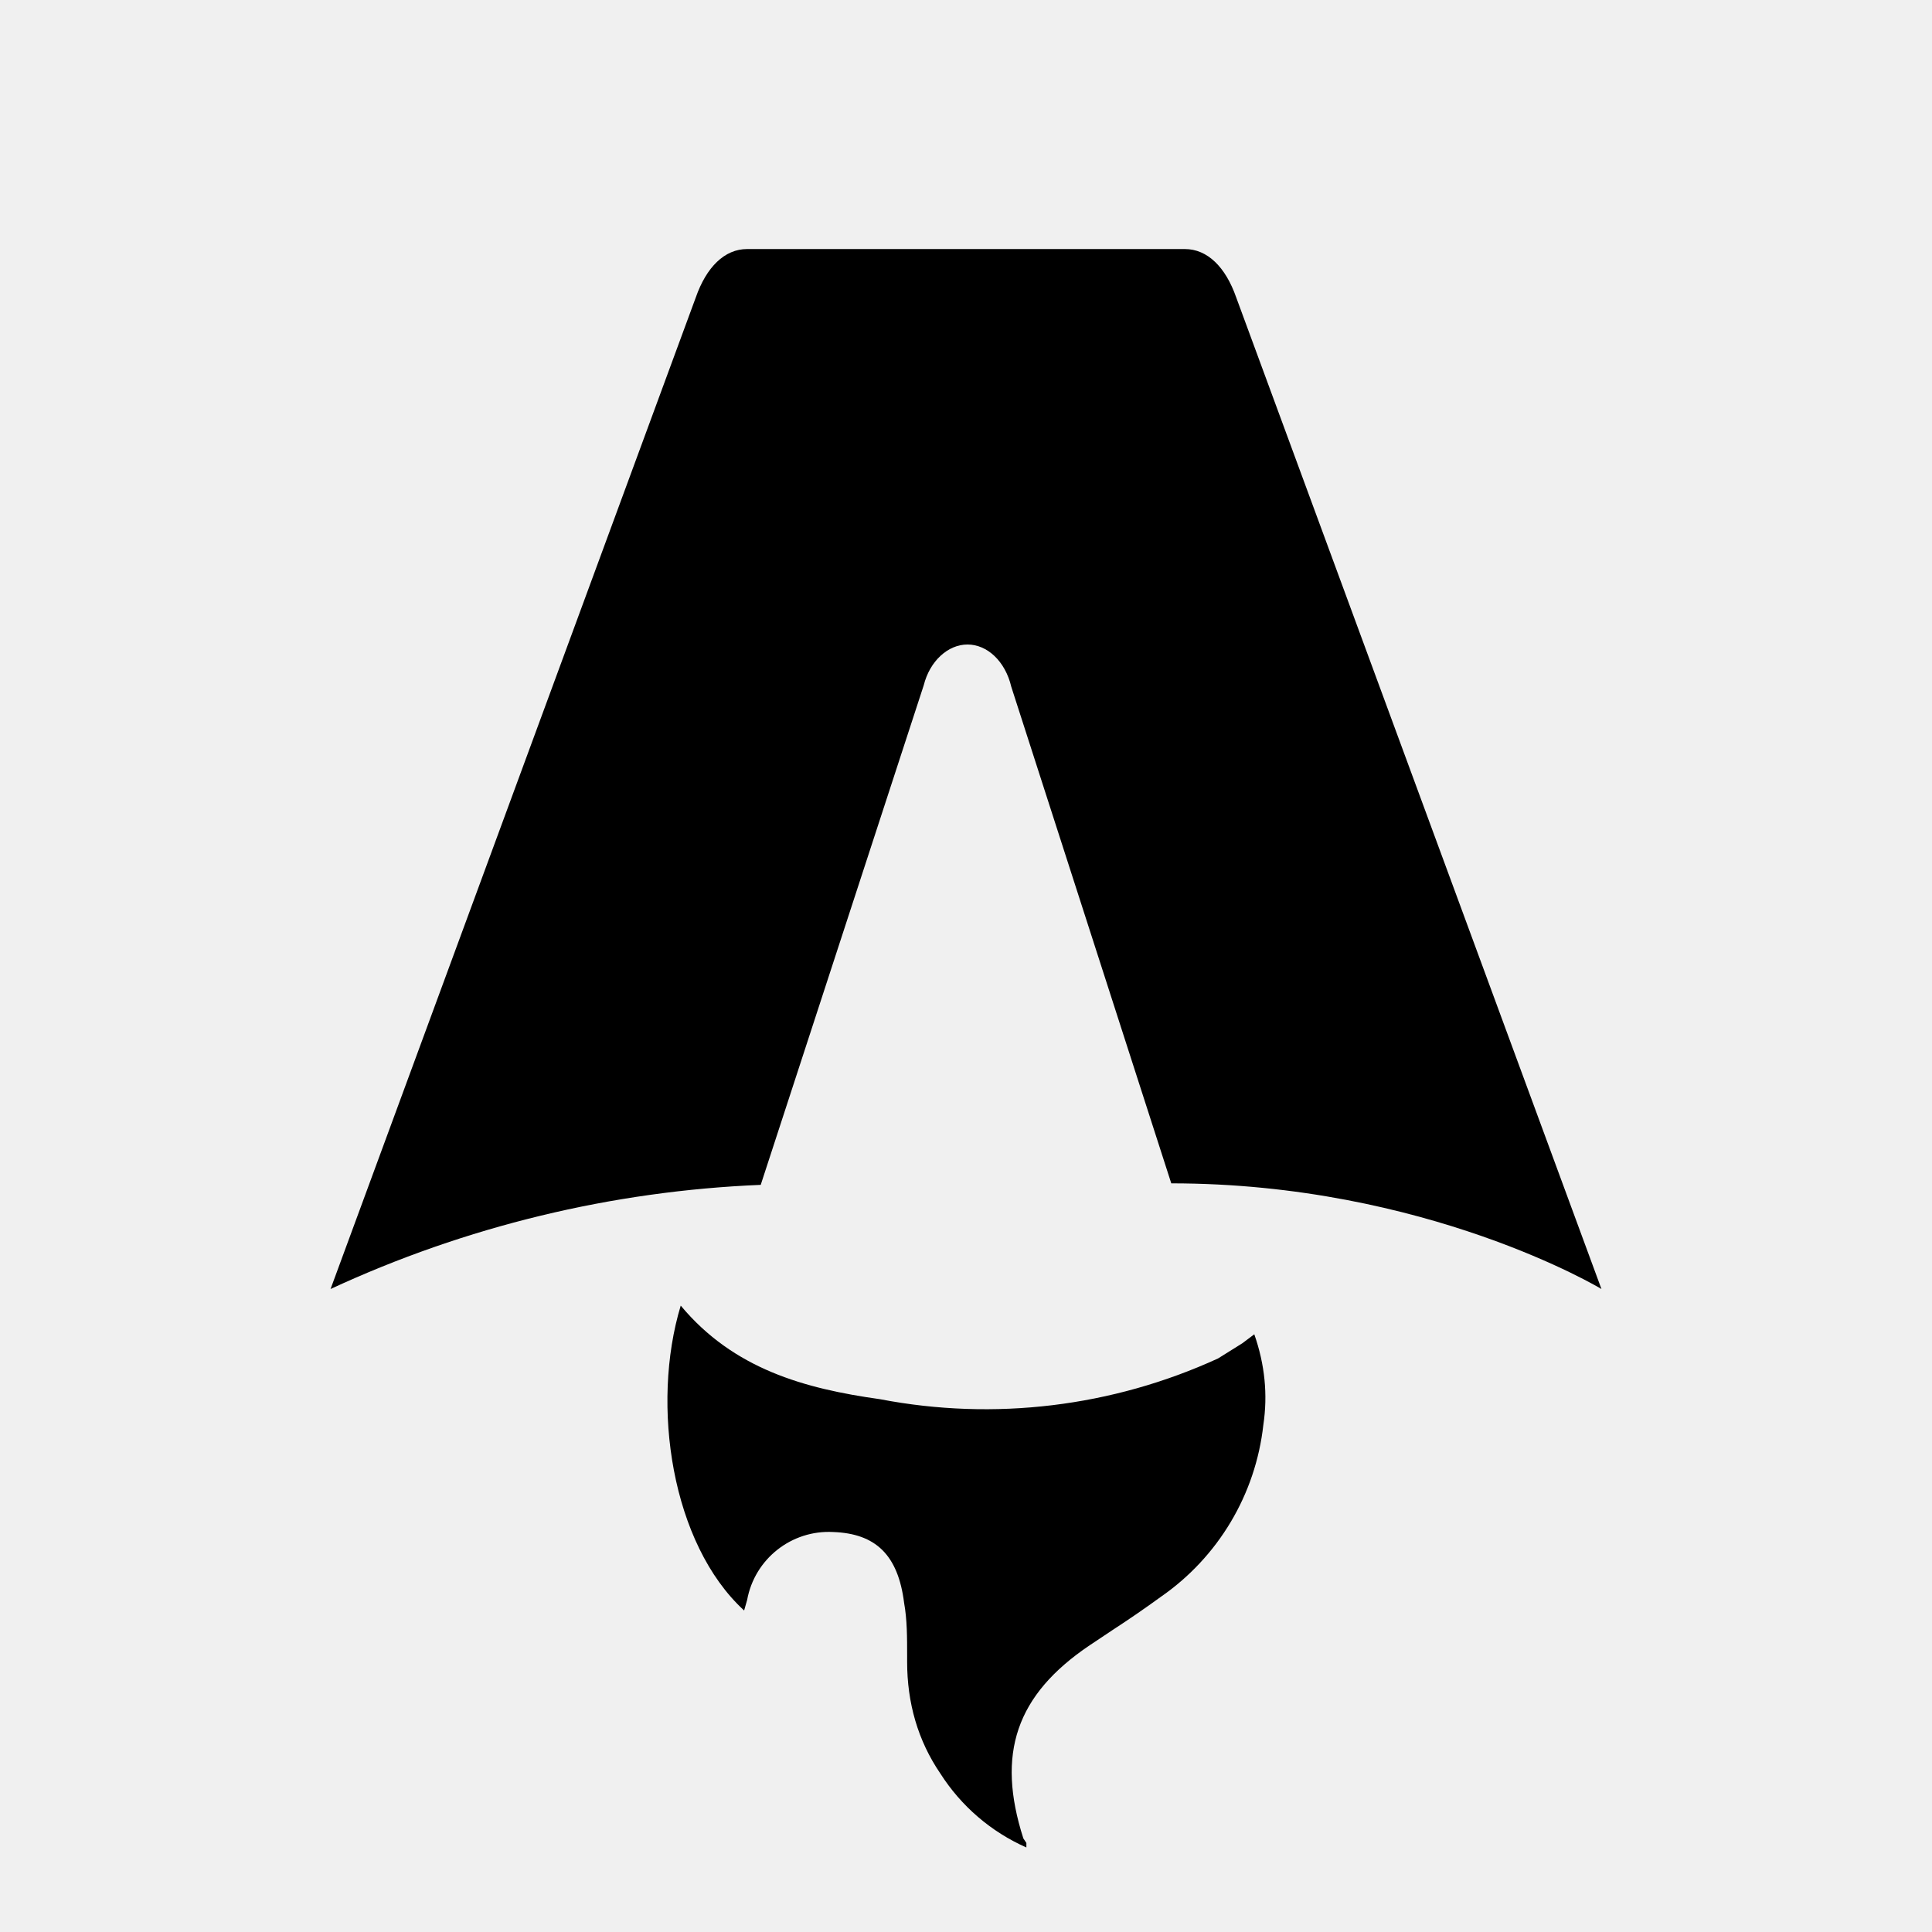
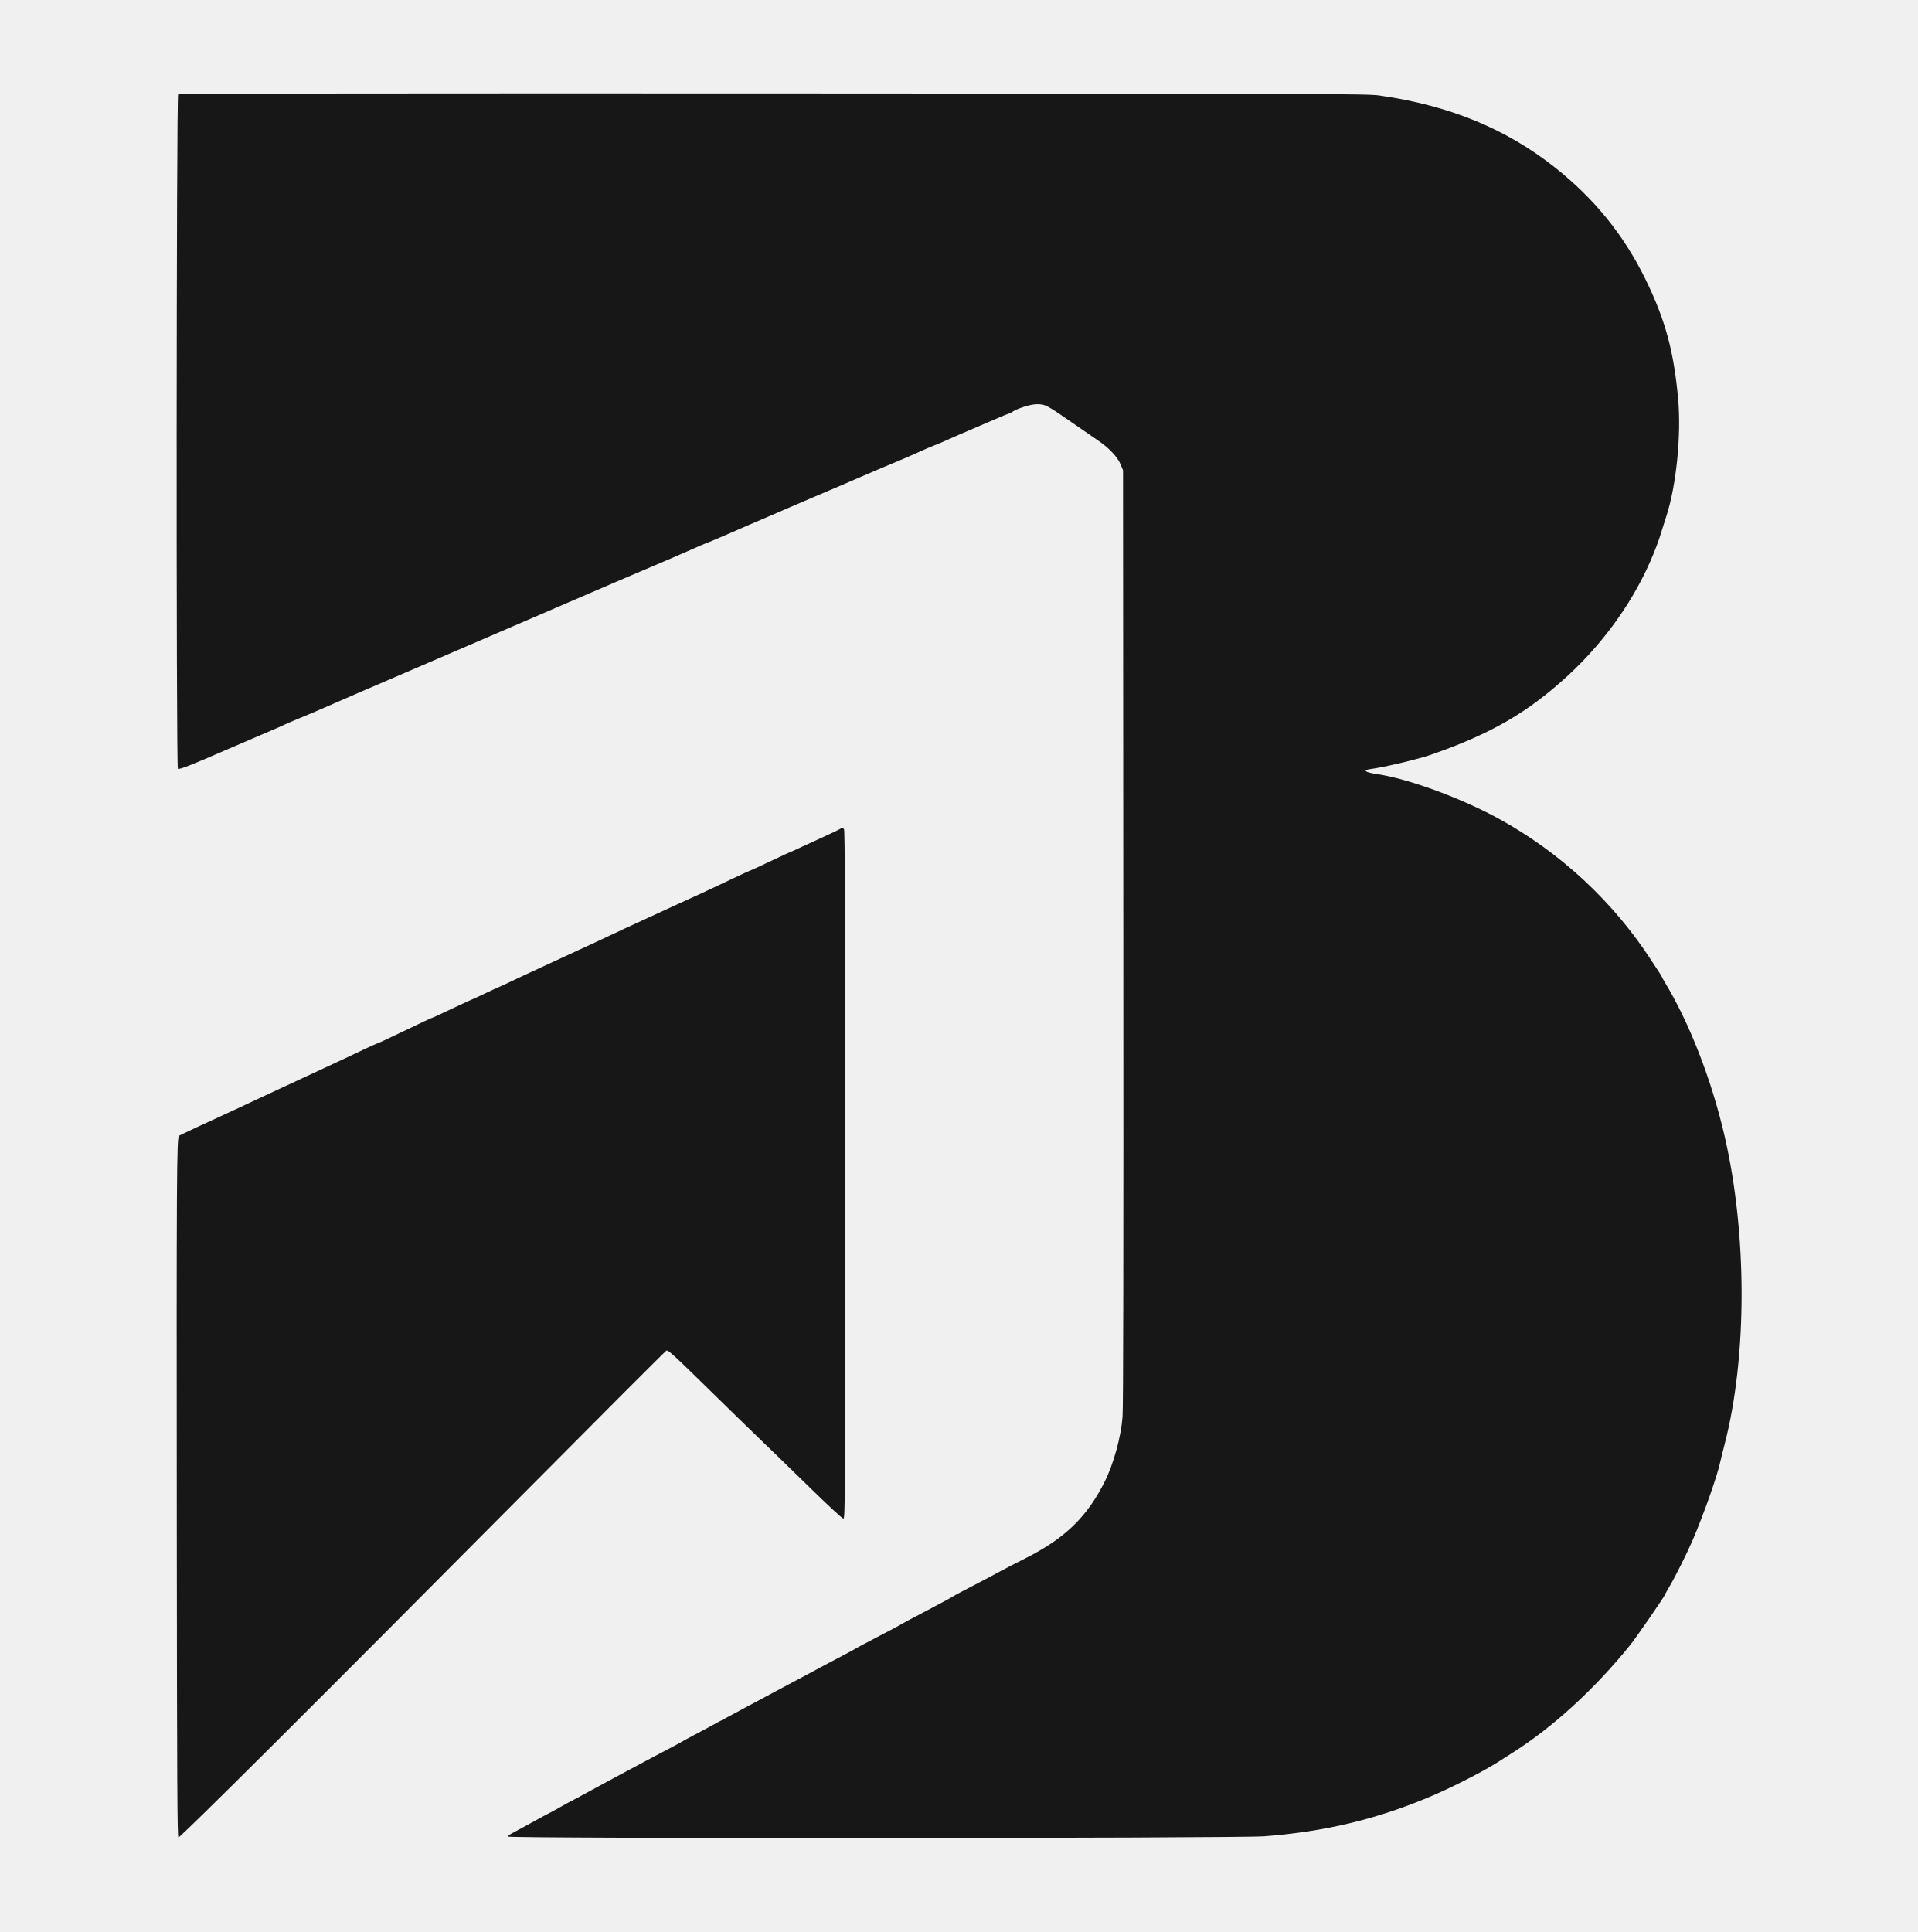
- <svg xmlns="http://www.w3.org/2000/svg" fill="none" viewBox="0 0 128 128">
-   <path d="M50.4 78.5a75.1 75.1 0 0 0-28.5 6.9l24.2-65.7c.7-2 1.9-3.2 3.4-3.2h29c1.5 0 2.7 1.2 3.4 3.2l24.2 65.7s-11.6-7-28.5-7L67 45.5c-.4-1.7-1.6-2.8-2.9-2.8-1.3 0-2.5 1.1-2.9 2.7L50.4 78.5Zm-1.1 28.2Zm-4.2-20.2c-2 6.6-.6 15.8 4.2 20.2a17.5 17.5 0 0 1 .2-.7 5.5 5.5 0 0 1 5.7-4.5c2.8.1 4.3 1.5 4.7 4.7.2 1.1.2 2.3.2 3.5v.4c0 2.7.7 5.2 2.2 7.4a13 13 0 0 0 5.7 4.9v-.3l-.2-.3c-1.8-5.6-.5-9.5 4.4-12.8l1.5-1a73 73 0 0 0 3.2-2.2 16 16 0 0 0 6.8-11.4c.3-2 .1-4-.6-6l-.8.6-1.6 1a37 37 0 0 1-22.4 2.7c-5-.7-9.7-2-13.2-6.2Z" />
-   <style>
-         path { fill: #000; }
-         @media (prefers-color-scheme: dark) {
-             path { fill: #FFF; }
-         }
-     </style>
+ <svg xmlns="http://www.w3.org/2000/svg" viewBox="-160 -80 1874 1888">
+   <style>path{fill:#171717}@media (prefers-color-scheme:dark){path{fill:#f2f2f0}}</style>
+   <path d="M 14.096 11.913 C 12.339 13.033, 12.075 669.475, 13.831 671.231 C 14.955 672.355, 27.040 667.643, 60.163 653.166 C 71.348 648.277, 88.825 640.764, 99 636.470 C 109.175 632.176, 117.950 628.337, 118.500 627.940 C 119.050 627.543, 125.575 624.750, 133 621.735 C 140.425 618.719, 152.800 613.446, 160.500 610.017 C 168.200 606.588, 182.150 600.518, 191.500 596.529 C 200.850 592.540, 239.550 575.888, 277.500 559.526 C 363.285 522.539, 399.103 507.102, 419 498.545 C 427.525 494.879, 439.225 489.829, 445 487.323 C 450.775 484.818, 465.400 478.596, 477.500 473.498 C 489.600 468.400, 506.179 461.252, 514.341 457.614 C 522.504 453.976, 529.389 451, 529.642 451 C 530.103 451, 545.135 444.672, 554.500 440.535 C 564.115 436.289, 578.586 430.033, 589 425.621 C 594.775 423.175, 605.350 418.604, 612.500 415.464 C 619.650 412.325, 630.675 407.602, 637 404.971 C 643.325 402.339, 653.675 397.928, 660 395.168 C 666.325 392.409, 672.850 389.604, 674.500 388.936 C 676.150 388.267, 679.750 386.717, 682.500 385.490 C 687.521 383.252, 705.725 375.522, 722.500 368.506 C 727.450 366.436, 734.875 363.175, 739 361.260 C 743.125 359.345, 749.257 356.727, 752.627 355.444 C 755.996 354.160, 762.071 351.587, 766.127 349.726 C 770.182 347.864, 782.275 342.608, 793 338.046 C 803.725 333.484, 814.750 328.745, 817.500 327.515 C 820.250 326.285, 823.625 324.936, 825 324.517 C 826.375 324.098, 827.950 323.416, 828.500 323.002 C 833.295 319.388, 846.893 315, 853.295 315 C 861.510 315, 862.988 315.781, 889 333.864 C 898.075 340.173, 908.875 347.622, 913 350.417 C 923.727 357.687, 931.966 366.354, 935 373.562 L 937.500 379.500 937.792 835.500 C 937.992 1146.966, 937.753 1295.620, 937.037 1304.500 C 935.433 1324.404, 928.351 1350.260, 919.782 1367.500 C 902.576 1402.119, 880.938 1423.185, 842.809 1442.441 C 832.468 1447.663, 821.643 1453.244, 818.754 1454.844 C 812.277 1458.428, 796.932 1466.531, 783.044 1473.700 C 777.293 1476.669, 772.118 1479.460, 771.544 1479.903 C 770.274 1480.884, 761.210 1485.803, 746.500 1493.497 C 731.230 1501.483, 720.683 1507.148, 719.500 1508 C 718.950 1508.395, 712.200 1511.994, 704.500 1515.996 C 687.050 1525.067, 675.803 1531.064, 674.500 1531.993 C 673.950 1532.385, 668.100 1535.533, 661.500 1538.989 C 649.738 1545.147, 642.514 1548.993, 630.500 1555.492 C 627.200 1557.277, 620 1561.109, 614.500 1564.009 C 609 1566.908, 602.250 1570.510, 599.500 1572.011 C 596.750 1573.513, 590.450 1576.890, 585.500 1579.514 C 580.550 1582.139, 574.250 1585.514, 571.500 1587.014 C 568.750 1588.515, 562.450 1591.890, 557.500 1594.516 C 544.298 1601.518, 536.945 1605.476, 533 1607.706 C 531.075 1608.793, 524.550 1612.281, 518.500 1615.456 C 512.450 1618.630, 507.050 1621.560, 506.500 1621.967 C 505.950 1622.373, 500.100 1625.540, 493.500 1629.003 C 479.881 1636.150, 471.595 1640.553, 461.500 1646.010 C 457.650 1648.091, 450.675 1651.807, 446 1654.267 C 441.325 1656.727, 428.770 1663.523, 418.099 1669.370 C 407.429 1675.216, 398.538 1680, 398.343 1680 C 398.147 1680, 393.232 1682.700, 387.419 1686 C 381.606 1689.300, 376.668 1692, 376.446 1692 C 376.223 1692, 368.915 1695.938, 360.205 1700.750 C 351.496 1705.563, 342.629 1710.400, 340.502 1711.500 C 338.375 1712.600, 336.455 1714.063, 336.234 1714.750 C 335.574 1716.810, 1048.230 1716.549, 1075.500 1714.480 C 1135.570 1709.921, 1187.275 1697.397, 1240.500 1674.513 C 1261.464 1665.500, 1290.920 1650.335, 1304.500 1641.564 C 1308.900 1638.722, 1314.616 1635.070, 1317.201 1633.448 C 1357.135 1608.404, 1398.799 1570.297, 1433.585 1527 C 1439.171 1520.047, 1467 1479.710, 1467 1478.567 C 1467 1478.287, 1469.013 1474.653, 1471.473 1470.492 C 1477.487 1460.319, 1488.862 1437.531, 1494.535 1424.288 C 1505.192 1399.411, 1518.982 1360.117, 1521.307 1348 C 1521.571 1346.625, 1523.418 1339.200, 1525.412 1331.500 C 1547.579 1245.886, 1547.562 1125.882, 1525.369 1030 C 1512.655 975.072, 1491.020 919.477, 1466.893 879.735 C 1465.302 877.114, 1464 874.733, 1464 874.444 C 1464 874.155, 1463.152 872.700, 1462.117 871.210 C 1461.081 869.719, 1457.624 864.450, 1454.435 859.500 C 1417.110 801.570, 1365.225 753.242, 1304.788 720.113 C 1267.984 699.939, 1216.555 681.061, 1186 676.509 C 1173.656 674.670, 1171.145 672.642, 1179.773 671.478 C 1193.200 669.666, 1226.081 661.853, 1238.500 657.523 C 1297.407 636.985, 1333.231 616.230, 1372.813 579.707 C 1409.035 546.285, 1438.691 503.956, 1455.980 461 C 1460.102 450.759, 1460.903 448.517, 1464.023 438.500 C 1465.737 433, 1467.729 426.700, 1468.451 424.500 C 1478.136 394.998, 1483.160 345.680, 1480.059 310.562 C 1475.889 263.359, 1467.449 232.392, 1447.880 192.500 C 1426.765 149.457, 1398.075 114.090, 1359.500 83.550 C 1311.741 45.741, 1256.095 22.949, 1188 13.307 C 1176.175 11.632, 1144.189 11.523, 595.500 11.277 C 255.309 11.125, 14.920 11.388, 14.096 11.913 M 660 730.600 C 658.625 731.380, 653.450 733.857, 648.500 736.105 C 637.424 741.135, 631.997 743.636, 620.731 748.901 C 615.908 751.156, 611.791 753, 611.583 753 C 611.375 753, 606.096 755.420, 599.852 758.378 C 581.520 767.064, 572.988 771, 572.492 771 C 572.237 771, 566.960 773.418, 560.764 776.374 C 550.591 781.227, 541.296 785.606, 526.592 792.470 C 523.792 793.778, 519.025 795.956, 516 797.311 C 512.975 798.666, 507.462 801.175, 503.750 802.887 C 500.038 804.599, 493.962 807.401, 490.250 809.113 C 482.348 812.757, 476.078 815.637, 466.750 819.909 C 454.400 825.565, 446.587 829.198, 437.500 833.513 C 432.550 835.863, 425.350 839.237, 421.500 841.010 C 408.938 846.795, 401.627 850.173, 394 853.714 C 386.002 857.427, 381.231 859.633, 368.500 865.506 C 353.843 872.267, 349.581 874.258, 338.236 879.648 C 332.040 882.592, 326.798 885, 326.586 885 C 326.374 885, 320.522 887.700, 313.582 891 C 306.641 894.300, 300.788 897, 300.575 897 C 300.363 897, 295.534 899.201, 289.844 901.891 C 271.587 910.523, 261.893 915, 261.458 915 C 261.038 915, 255.819 917.458, 226.109 931.649 C 217.644 935.692, 210.532 939, 210.304 939 C 209.536 939, 193.778 946.259, 175 955.263 C 168.675 958.296, 158.325 963.130, 152 966.005 C 145.675 968.881, 136.675 973.037, 132 975.242 C 118.019 981.835, 107.799 986.602, 102.500 989 C 99.750 990.245, 92.775 993.498, 87 996.228 C 81.225 998.959, 74.025 1002.327, 71 1003.713 C 42.220 1016.899, 17.232 1028.562, 15 1029.850 C 12.683 1031.188, 12.471 1066.979, 12.766 1407.787 C 12.986 1662.963, 13.258 1715.162, 14.367 1715.587 C 15.924 1716.185, 149.151 1583.452, 351.525 1379.680 C 427.352 1303.330, 490.230 1240.412, 491.255 1239.864 C 492.858 1239.005, 498.717 1244.358, 533.309 1278.286 C 555.414 1299.966, 579.350 1323.270, 586.500 1330.072 C 593.650 1336.874, 613.643 1356.291, 630.928 1373.220 C 648.909 1390.830, 663.136 1404, 664.178 1404 C 665.937 1404, 666 1392.376, 666 1067.700 C 666 807.467, 665.729 731.129, 664.800 730.200 C 663.369 728.769, 663.206 728.783, 660 730.600" />
</svg>
